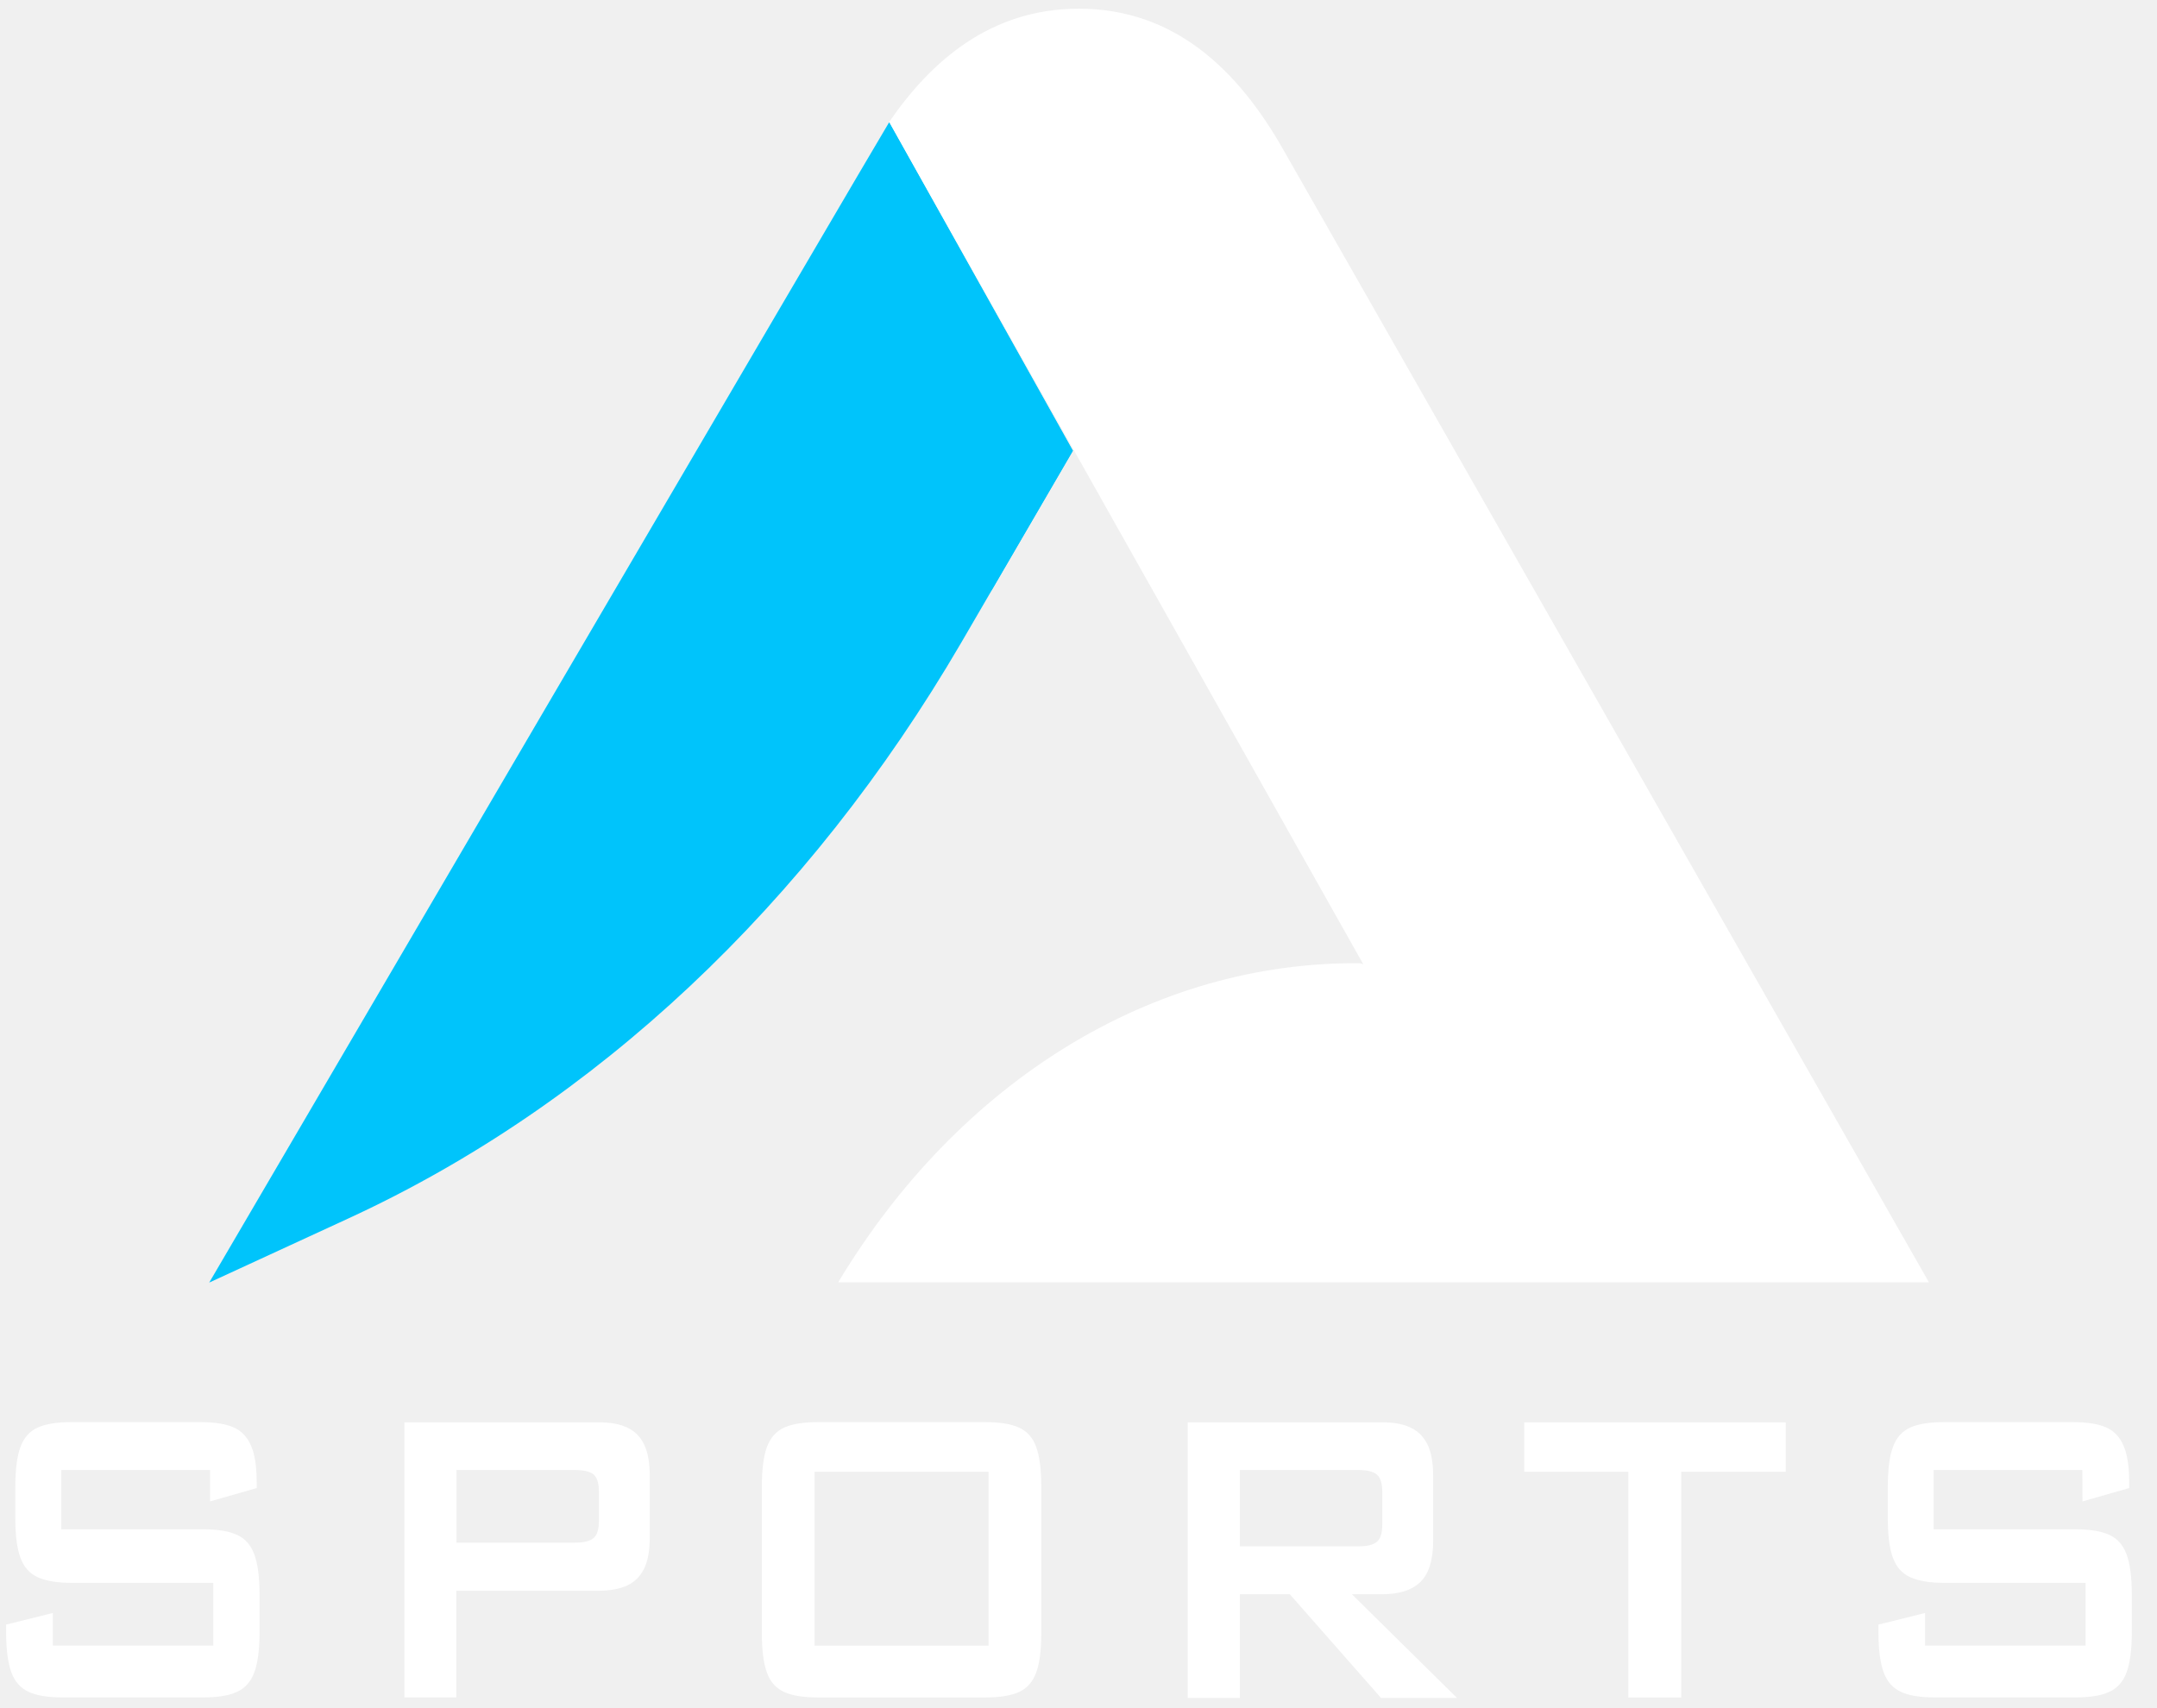
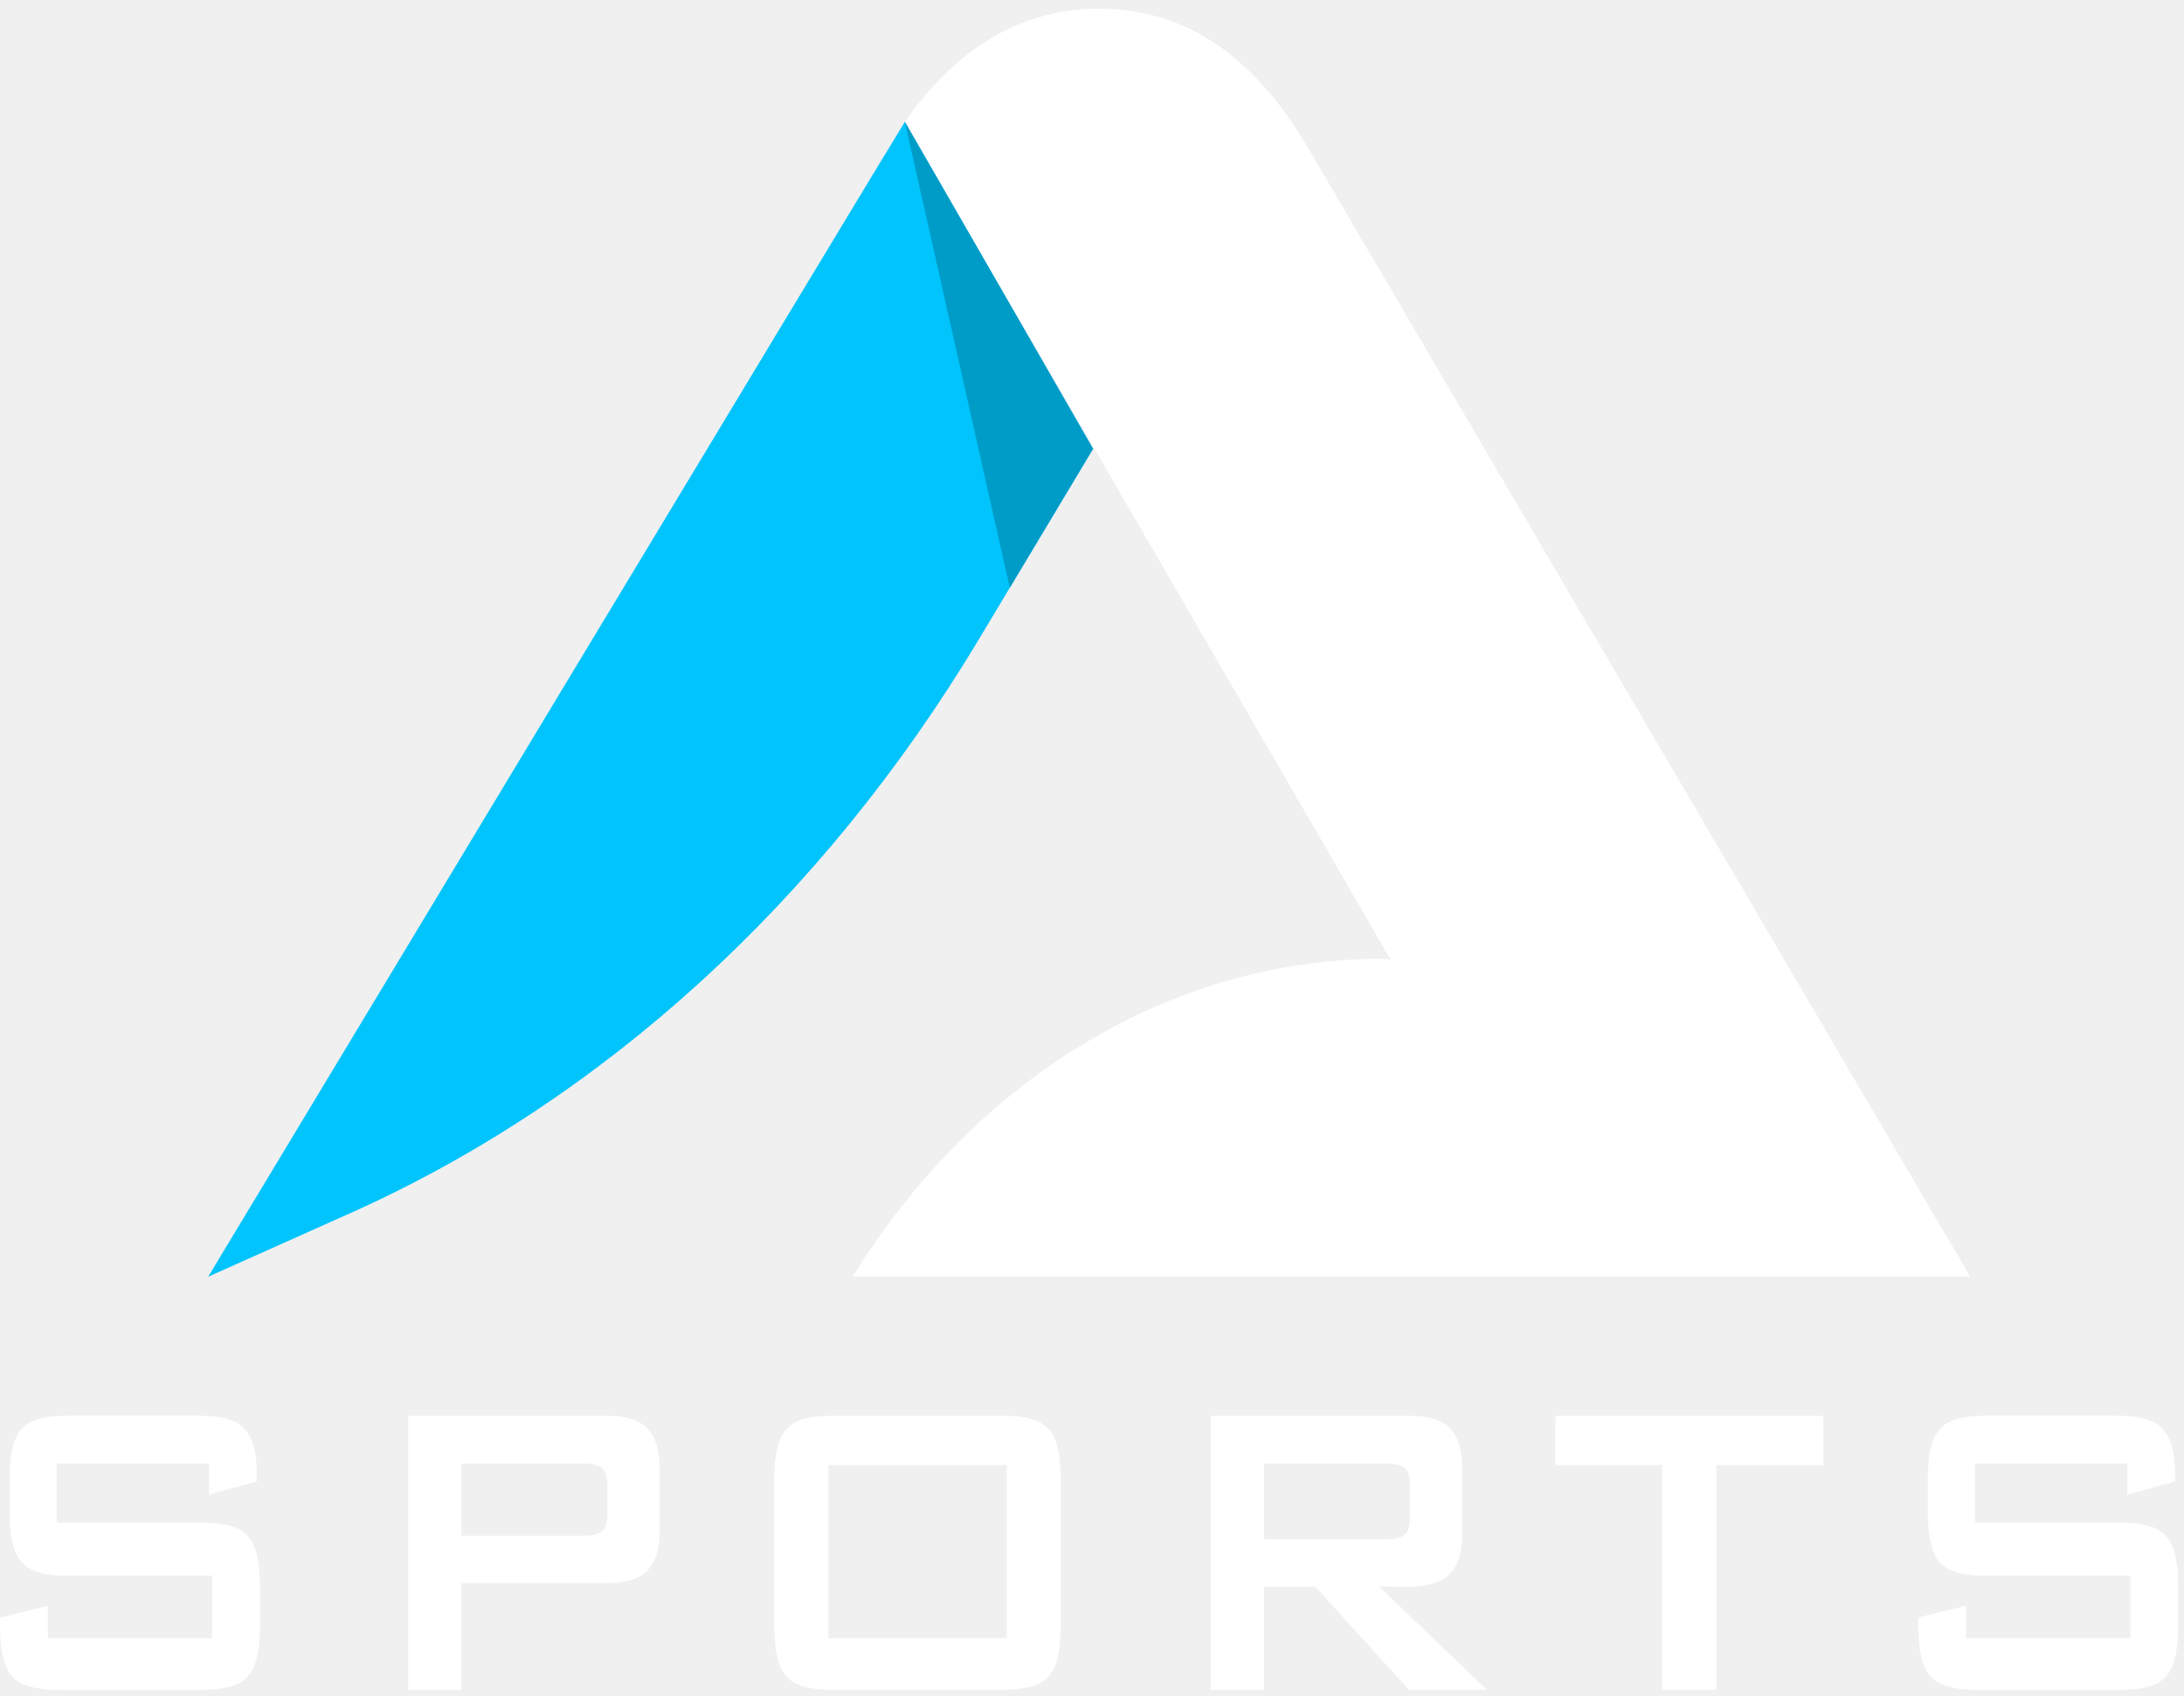
- <svg xmlns="http://www.w3.org/2000/svg" version="1.1" id="Layer_1" x="0px" y="0px" viewBox="0 0 79.15 62.679" style="enable-background:new 0 0 79.15 62.679;" xml:space="preserve">
-   <style type="text/css">
- 	.st0{fill:#00C4FB;}
- 	.st1{fill:#FFFFFF;}
- </style>
-   <g>
-     <g>
-       <g>
-         <g>
-           <g>
-             <path class="st0" d="M39.368,16.544l-4.096,7.043l0,0c-5.606,9.608-13.446,16.977-22.52,21.147l-5.075,2.339       c0,0,24.732-42.258,24.949-42.584L39.368,16.544z" />
-             <path class="st1" d="M49.899,35.353l0.127,0.036l-0.022-0.036l-2.287-4.061L32.626,4.48c1.555-2.266,3.745-4.161,6.966-4.161       c3.52,0,5.845,2.266,7.489,5.158l23.7,41.587H30.757C35.212,39.649,42.335,35.28,49.899,35.353z" />
-           </g>
-           <polygon class="st0" points="39.368,16.544 36.385,21.666 32.626,4.489     " />
-         </g>
-       </g>
-       <g>
-         <path class="st1" d="M7.707,53.953H2.251v2.175h5.195c0.523,0,0.942,0.063,1.241,0.199c0.299,0.136,0.516,0.372,0.643,0.716     c0.127,0.344,0.194,0.834,0.194,1.477v1.387c0,0.644-0.067,1.133-0.194,1.477c-0.127,0.344-0.344,0.58-0.643,0.716     c-0.299,0.136-0.718,0.199-1.241,0.199H2.303c-0.523,0-0.942-0.063-1.241-0.199c-0.299-0.136-0.516-0.372-0.643-0.716     c-0.127-0.344-0.194-0.834-0.194-1.477v-0.281l1.712-0.426v1.196h5.89v-2.302H2.625c-0.531,0-0.942-0.073-1.241-0.208     s-0.508-0.372-0.635-0.716c-0.127-0.344-0.187-0.825-0.187-1.468v-1.115c0-0.644,0.06-1.133,0.187-1.477s0.336-0.58,0.635-0.716     c0.299-0.136,0.71-0.199,1.241-0.199h4.731c0.516,0,0.919,0.063,1.211,0.19s0.508,0.354,0.643,0.671     c0.142,0.317,0.209,0.77,0.209,1.351v0.208l-1.712,0.489L7.707,53.953L7.707,53.953z" />
-         <path class="st1" d="M14.837,62.301V52.203h7.13c0.441,0,0.792,0.063,1.061,0.199c0.269,0.127,0.478,0.335,0.613,0.625     c0.135,0.29,0.202,0.662,0.202,1.142v2.257c0,0.471-0.067,0.852-0.202,1.133c-0.135,0.281-0.336,0.489-0.613,0.625     c-0.269,0.127-0.628,0.199-1.061,0.199h-5.224v3.916H14.837L14.837,62.301z M21.101,53.953h-4.35v2.665h4.35     c0.314,0,0.538-0.054,0.673-0.163c0.135-0.109,0.202-0.317,0.202-0.635v-1.079c0-0.308-0.067-0.517-0.194-0.625     C21.646,54.007,21.422,53.953,21.101,53.953z" />
-         <path class="st1" d="M27.955,54.587c0-0.644,0.06-1.133,0.187-1.477c0.127-0.344,0.336-0.58,0.635-0.716     c0.299-0.136,0.71-0.199,1.241-0.199h6.129c0.523,0,0.942,0.063,1.241,0.199c0.299,0.136,0.516,0.372,0.635,0.716     c0.127,0.344,0.187,0.834,0.187,1.477v5.321c0,0.644-0.06,1.133-0.187,1.477c-0.127,0.344-0.336,0.58-0.635,0.716     c-0.299,0.136-0.71,0.199-1.241,0.199h-6.129c-0.523,0-0.942-0.063-1.241-0.199c-0.299-0.136-0.516-0.372-0.635-0.716     c-0.127-0.344-0.187-0.834-0.187-1.477V54.587z M29.89,60.398h6.383v-6.381H29.89L29.89,60.398L29.89,60.398z" />
-         <path class="st1" d="M43.583,62.301V52.203h7.13c0.441,0,0.792,0.063,1.061,0.199c0.269,0.127,0.478,0.344,0.613,0.625     c0.135,0.29,0.202,0.671,0.202,1.142v2.375c0,0.698-0.149,1.196-0.456,1.505c-0.306,0.308-0.777,0.462-1.42,0.462h-1.106     l3.857,3.807h-2.788l-3.348-3.807h-1.831v3.807h-1.913V62.301z M49.846,53.953h-4.35v2.801h4.35c0.314,0,0.538-0.054,0.673-0.163     s0.202-0.317,0.202-0.635V54.75c0-0.308-0.067-0.517-0.194-0.625C50.392,54.007,50.168,53.953,49.846,53.953z" />
-         <path class="st1" d="M61.693,54.016v8.285h-1.943v-8.285H55.93v-1.813h9.597v1.813H61.693z" />
-         <path class="st1" d="M76.409,53.953h-5.456v2.175h5.195c0.523,0,0.942,0.063,1.241,0.199c0.299,0.136,0.516,0.372,0.643,0.716     c0.127,0.344,0.194,0.834,0.194,1.477v1.387c0,0.644-0.067,1.133-0.194,1.477c-0.127,0.344-0.344,0.58-0.643,0.716     c-0.299,0.136-0.718,0.199-1.241,0.199h-5.142c-0.523,0-0.942-0.063-1.241-0.199c-0.299-0.136-0.516-0.372-0.643-0.716     c-0.127-0.344-0.194-0.834-0.194-1.477v-0.281l1.712-0.426v1.196h5.89v-2.302h-5.195c-0.531,0-0.942-0.073-1.241-0.208     s-0.508-0.372-0.635-0.716c-0.127-0.344-0.187-0.825-0.187-1.468v-1.115c0-0.644,0.06-1.133,0.187-1.477s0.336-0.58,0.635-0.716     c0.299-0.136,0.71-0.199,1.241-0.199h4.731c0.516,0,0.919,0.063,1.211,0.19s0.508,0.354,0.643,0.671     c0.142,0.317,0.209,0.77,0.209,1.351v0.208l-1.712,0.489L76.409,53.953L76.409,53.953z" />
-       </g>
-     </g>
-     <polygon class="st1" points="63.064,34.781 49.844,34.781 47.242,30.154  " />
-   </g>
+ <svg xmlns="http://www.w3.org/2000/svg" width="76" height="59" viewBox="0 0 76 59" fill="none">
+   <path d="M38.037 15.615L34.054 22.258C28.608 31.324 20.99 38.273 12.173 42.215L7.245 44.418C7.245 44.418 31.277 4.541 31.488 4.238L38.037 15.615Z" fill="#00C4FB" />
+   <path d="M48.27 33.358L48.396 33.393L48.374 33.358L46.154 29.525L31.488 4.232C33.001 2.094 35.127 0.303 38.256 0.303C41.672 0.303 43.931 2.441 45.532 5.17L68.557 44.413H29.673C33.998 37.418 40.919 33.297 48.27 33.358Z" fill="white" />
+   <path d="M38.037 15.615L35.139 20.449L31.487 4.236L38.037 15.615Z" fill="#009CC8" />
+   <path d="M7.276 50.917H1.978V52.973H7.024C7.534 52.973 7.936 53.037 8.23 53.163C8.523 53.29 8.733 53.514 8.857 53.836C8.982 54.158 9.046 54.621 9.046 55.228V56.536C9.046 57.144 8.983 57.608 8.857 57.93C8.733 58.252 8.523 58.476 8.23 58.602C7.936 58.728 7.534 58.791 7.024 58.791H2.023C1.513 58.791 1.111 58.728 0.818 58.602C0.524 58.476 0.315 58.252 0.19 57.93C0.065 57.608 0.002 57.145 0.002 56.536V56.274L1.664 55.868V56.995H7.384V54.822H2.339C1.824 54.822 1.421 54.757 1.133 54.627C0.845 54.498 0.639 54.272 0.516 53.95C0.394 53.628 0.333 53.168 0.333 52.566V51.511C0.333 50.903 0.393 50.439 0.516 50.118C0.638 49.796 0.846 49.572 1.136 49.446C1.426 49.32 1.828 49.256 2.338 49.256H6.932C7.432 49.256 7.824 49.315 8.108 49.435C8.391 49.554 8.6 49.765 8.736 50.065C8.871 50.364 8.938 50.789 8.938 51.341V51.539L7.276 52.001V50.917Z" fill="white" />
+   <path d="M14.204 58.789V49.258H21.134C21.559 49.258 21.905 49.32 22.168 49.443C22.433 49.566 22.629 49.763 22.76 50.034C22.891 50.305 22.956 50.663 22.956 51.108V53.236C22.956 53.681 22.891 54.037 22.76 54.305C22.629 54.572 22.432 54.768 22.168 54.892C21.904 55.015 21.559 55.077 21.134 55.077H16.058V58.791L14.204 58.789ZM20.285 50.917H16.058V53.433H20.285C20.591 53.433 20.809 53.382 20.939 53.281C21.068 53.179 21.133 52.978 21.133 52.678V51.663C21.133 51.369 21.07 51.171 20.945 51.07C20.822 50.969 20.601 50.917 20.285 50.917Z" fill="white" />
+   <path d="M26.944 51.513C26.944 50.905 27.005 50.441 27.128 50.12C27.25 49.798 27.457 49.574 27.748 49.447C28.038 49.322 28.439 49.258 28.949 49.258H34.906C35.416 49.258 35.817 49.321 36.108 49.447C36.398 49.574 36.606 49.798 36.727 50.12C36.849 50.442 36.911 50.905 36.911 51.513V56.535C36.911 57.143 36.85 57.607 36.727 57.929C36.606 58.251 36.398 58.475 36.108 58.6C35.817 58.727 35.416 58.79 34.906 58.79H28.949C28.439 58.79 28.038 58.727 27.748 58.6C27.457 58.475 27.25 58.251 27.128 57.929C27.006 57.607 26.944 57.144 26.944 56.535V51.513ZM28.828 56.995H35.03V50.971H28.828V56.995Z" fill="white" />
+   <path d="M42.133 58.789V49.258H49.063C49.488 49.258 49.834 49.32 50.097 49.443C50.362 49.566 50.558 49.764 50.689 50.034C50.82 50.306 50.885 50.664 50.885 51.109V53.348C50.885 54.005 50.737 54.477 50.443 54.766C50.148 55.055 49.688 55.199 49.063 55.199H47.991L51.735 58.788H49.024L45.768 55.199H43.987V58.788H42.133V58.789ZM48.214 50.917H43.987V53.559H48.214C48.52 53.559 48.738 53.509 48.867 53.407C48.997 53.304 49.062 53.104 49.062 52.804V51.663C49.062 51.369 48.999 51.171 48.874 51.07C48.751 50.969 48.53 50.917 48.214 50.917Z" fill="white" />
+   <path d="M59.727 50.971V58.789H57.842V50.971H54.129V49.258H63.455V50.971H59.727Z" fill="white" />
+   <path d="M74.028 50.917H68.73V52.973H73.775C74.285 52.973 74.687 53.037 74.981 53.163C75.274 53.29 75.484 53.514 75.609 53.836C75.733 54.158 75.797 54.621 75.797 55.228V56.536C75.797 57.144 75.734 57.608 75.609 57.93C75.484 58.252 75.274 58.476 74.981 58.602C74.687 58.728 74.285 58.791 73.775 58.791H68.776C68.266 58.791 67.863 58.728 67.57 58.602C67.276 58.476 67.067 58.252 66.942 57.93C66.817 57.608 66.754 57.145 66.754 56.536V56.274L68.416 55.868V56.995H74.135V54.822H69.09C68.575 54.822 68.172 54.757 67.884 54.627C67.596 54.498 67.39 54.272 67.267 53.95C67.146 53.628 67.084 53.168 67.084 52.566V51.511C67.084 50.903 67.145 50.439 67.267 50.118C67.389 49.796 67.597 49.572 67.887 49.446C68.178 49.32 68.579 49.256 69.089 49.256H73.683C74.183 49.256 74.575 49.315 74.859 49.435C75.142 49.554 75.351 49.765 75.487 50.065C75.623 50.364 75.689 50.789 75.689 51.341V51.539L74.028 52.001V50.917Z" fill="white" />
</svg>
